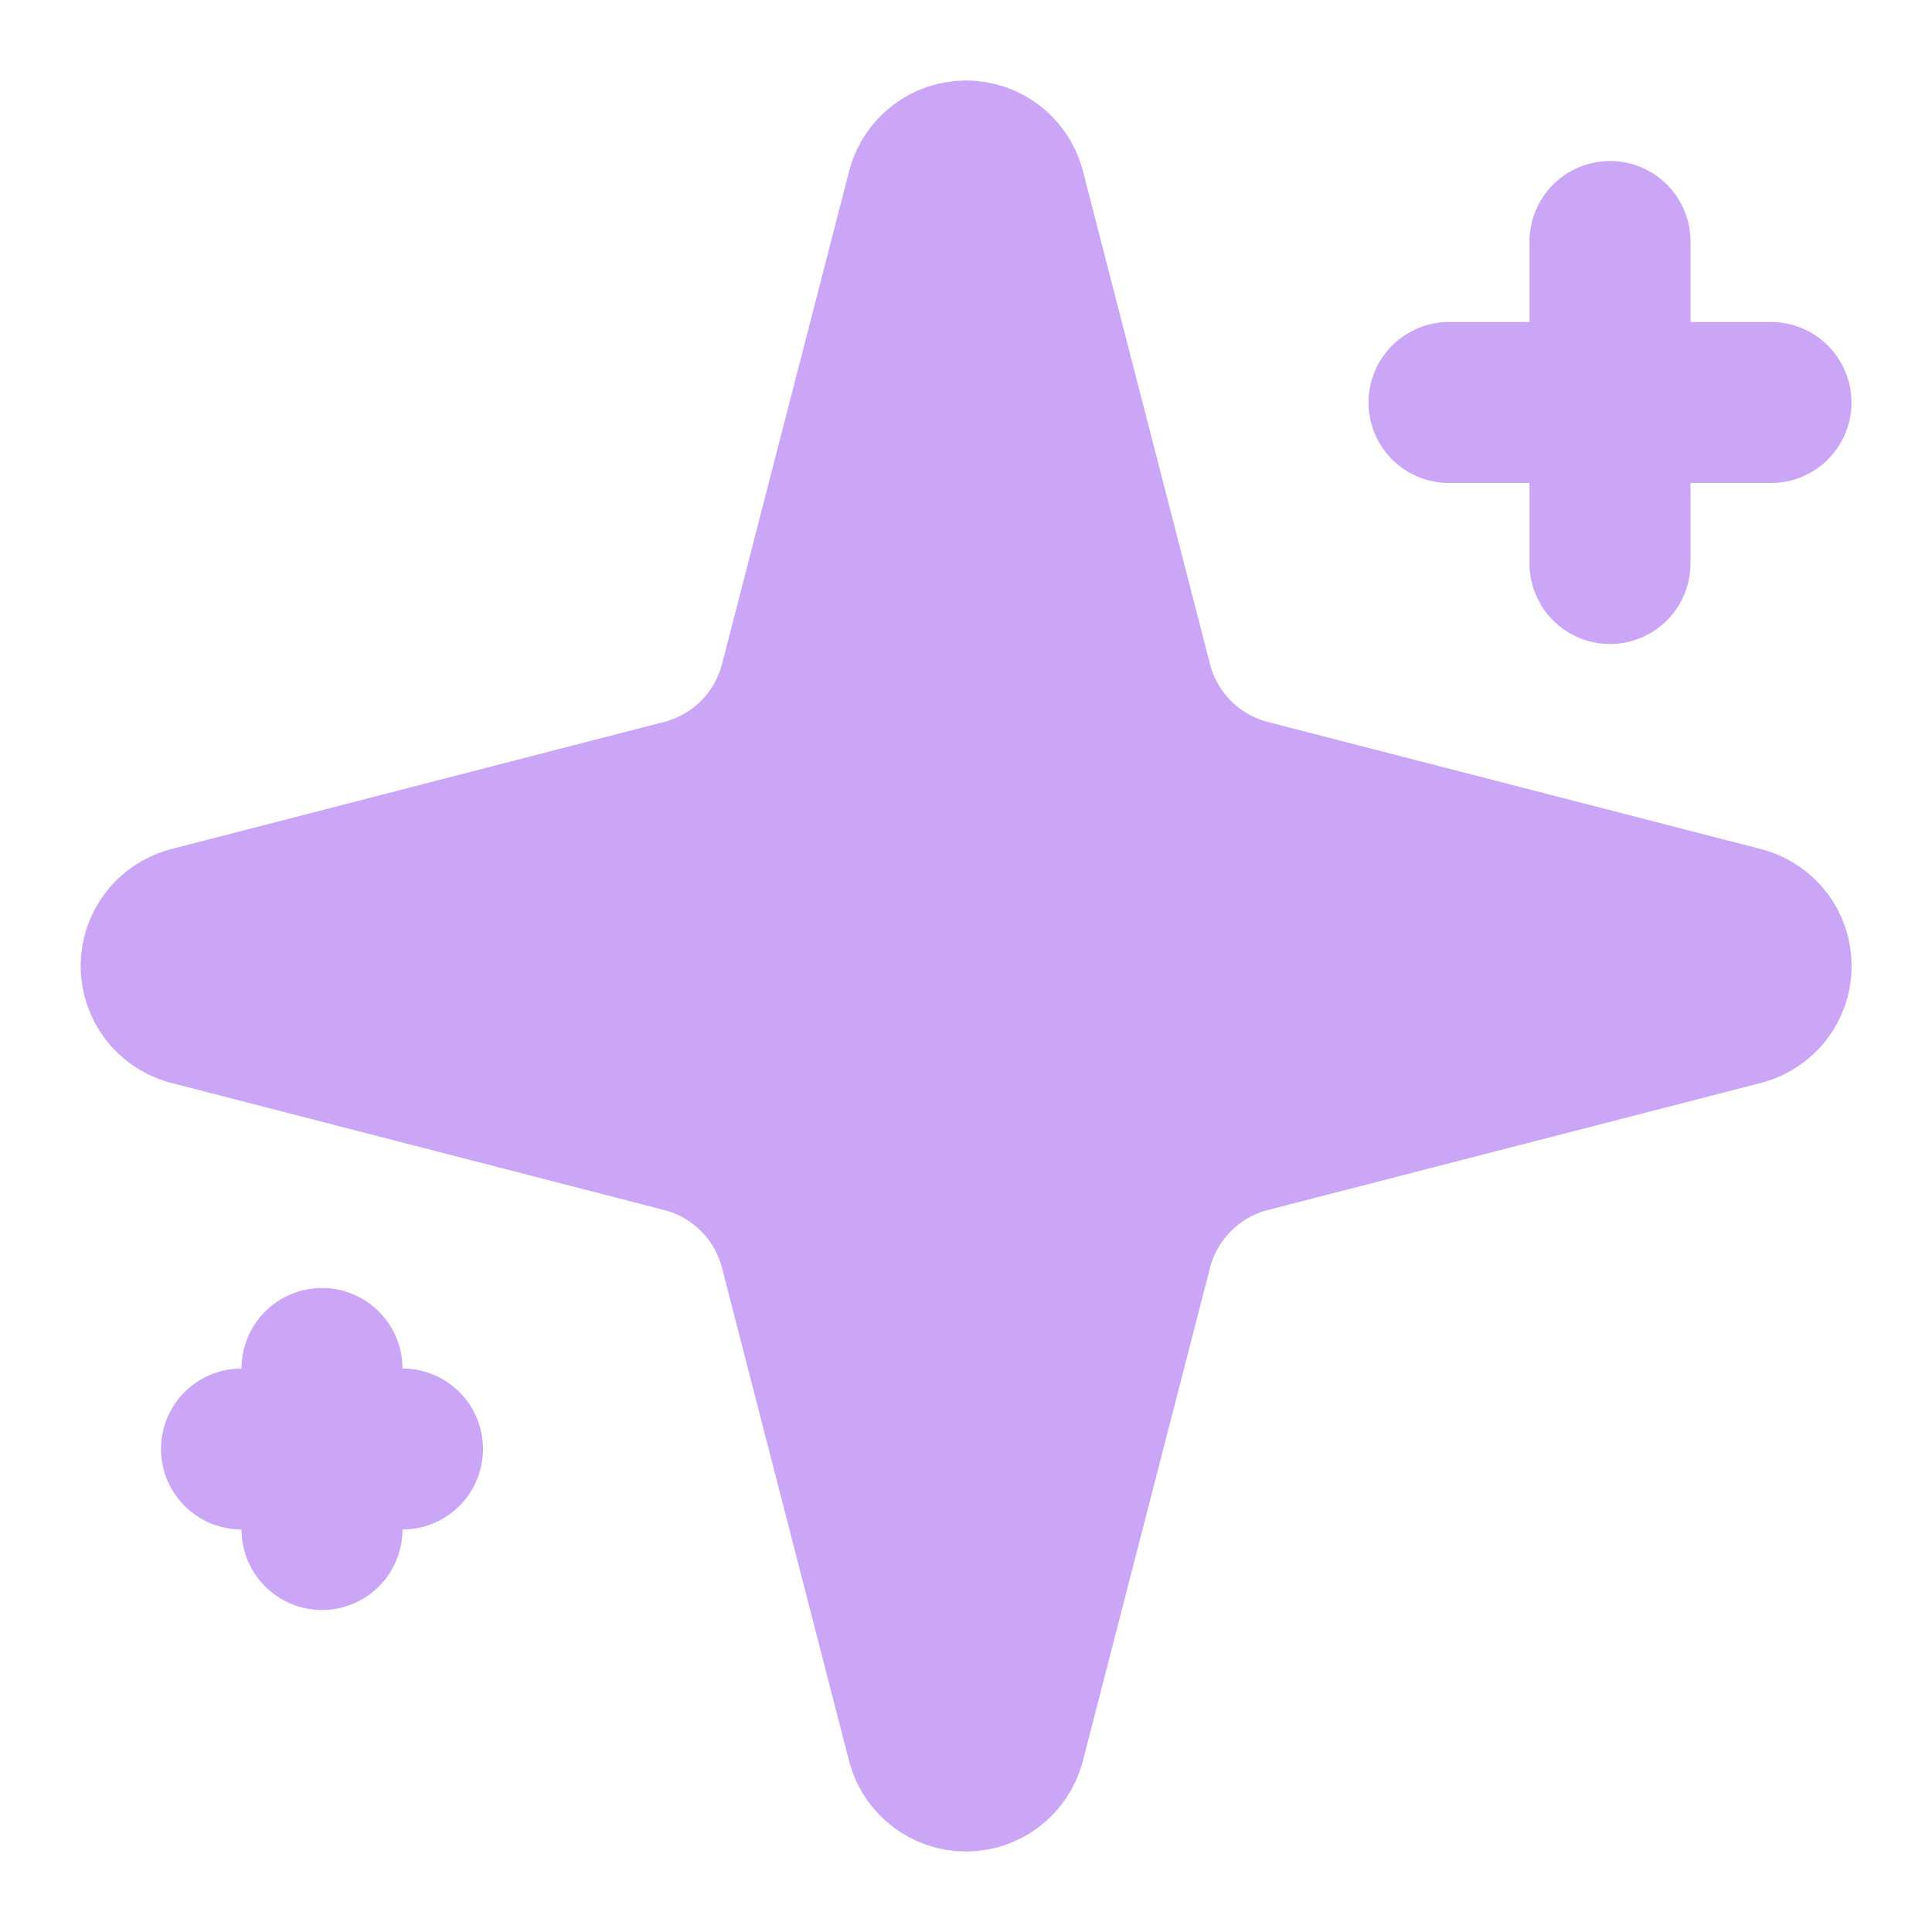
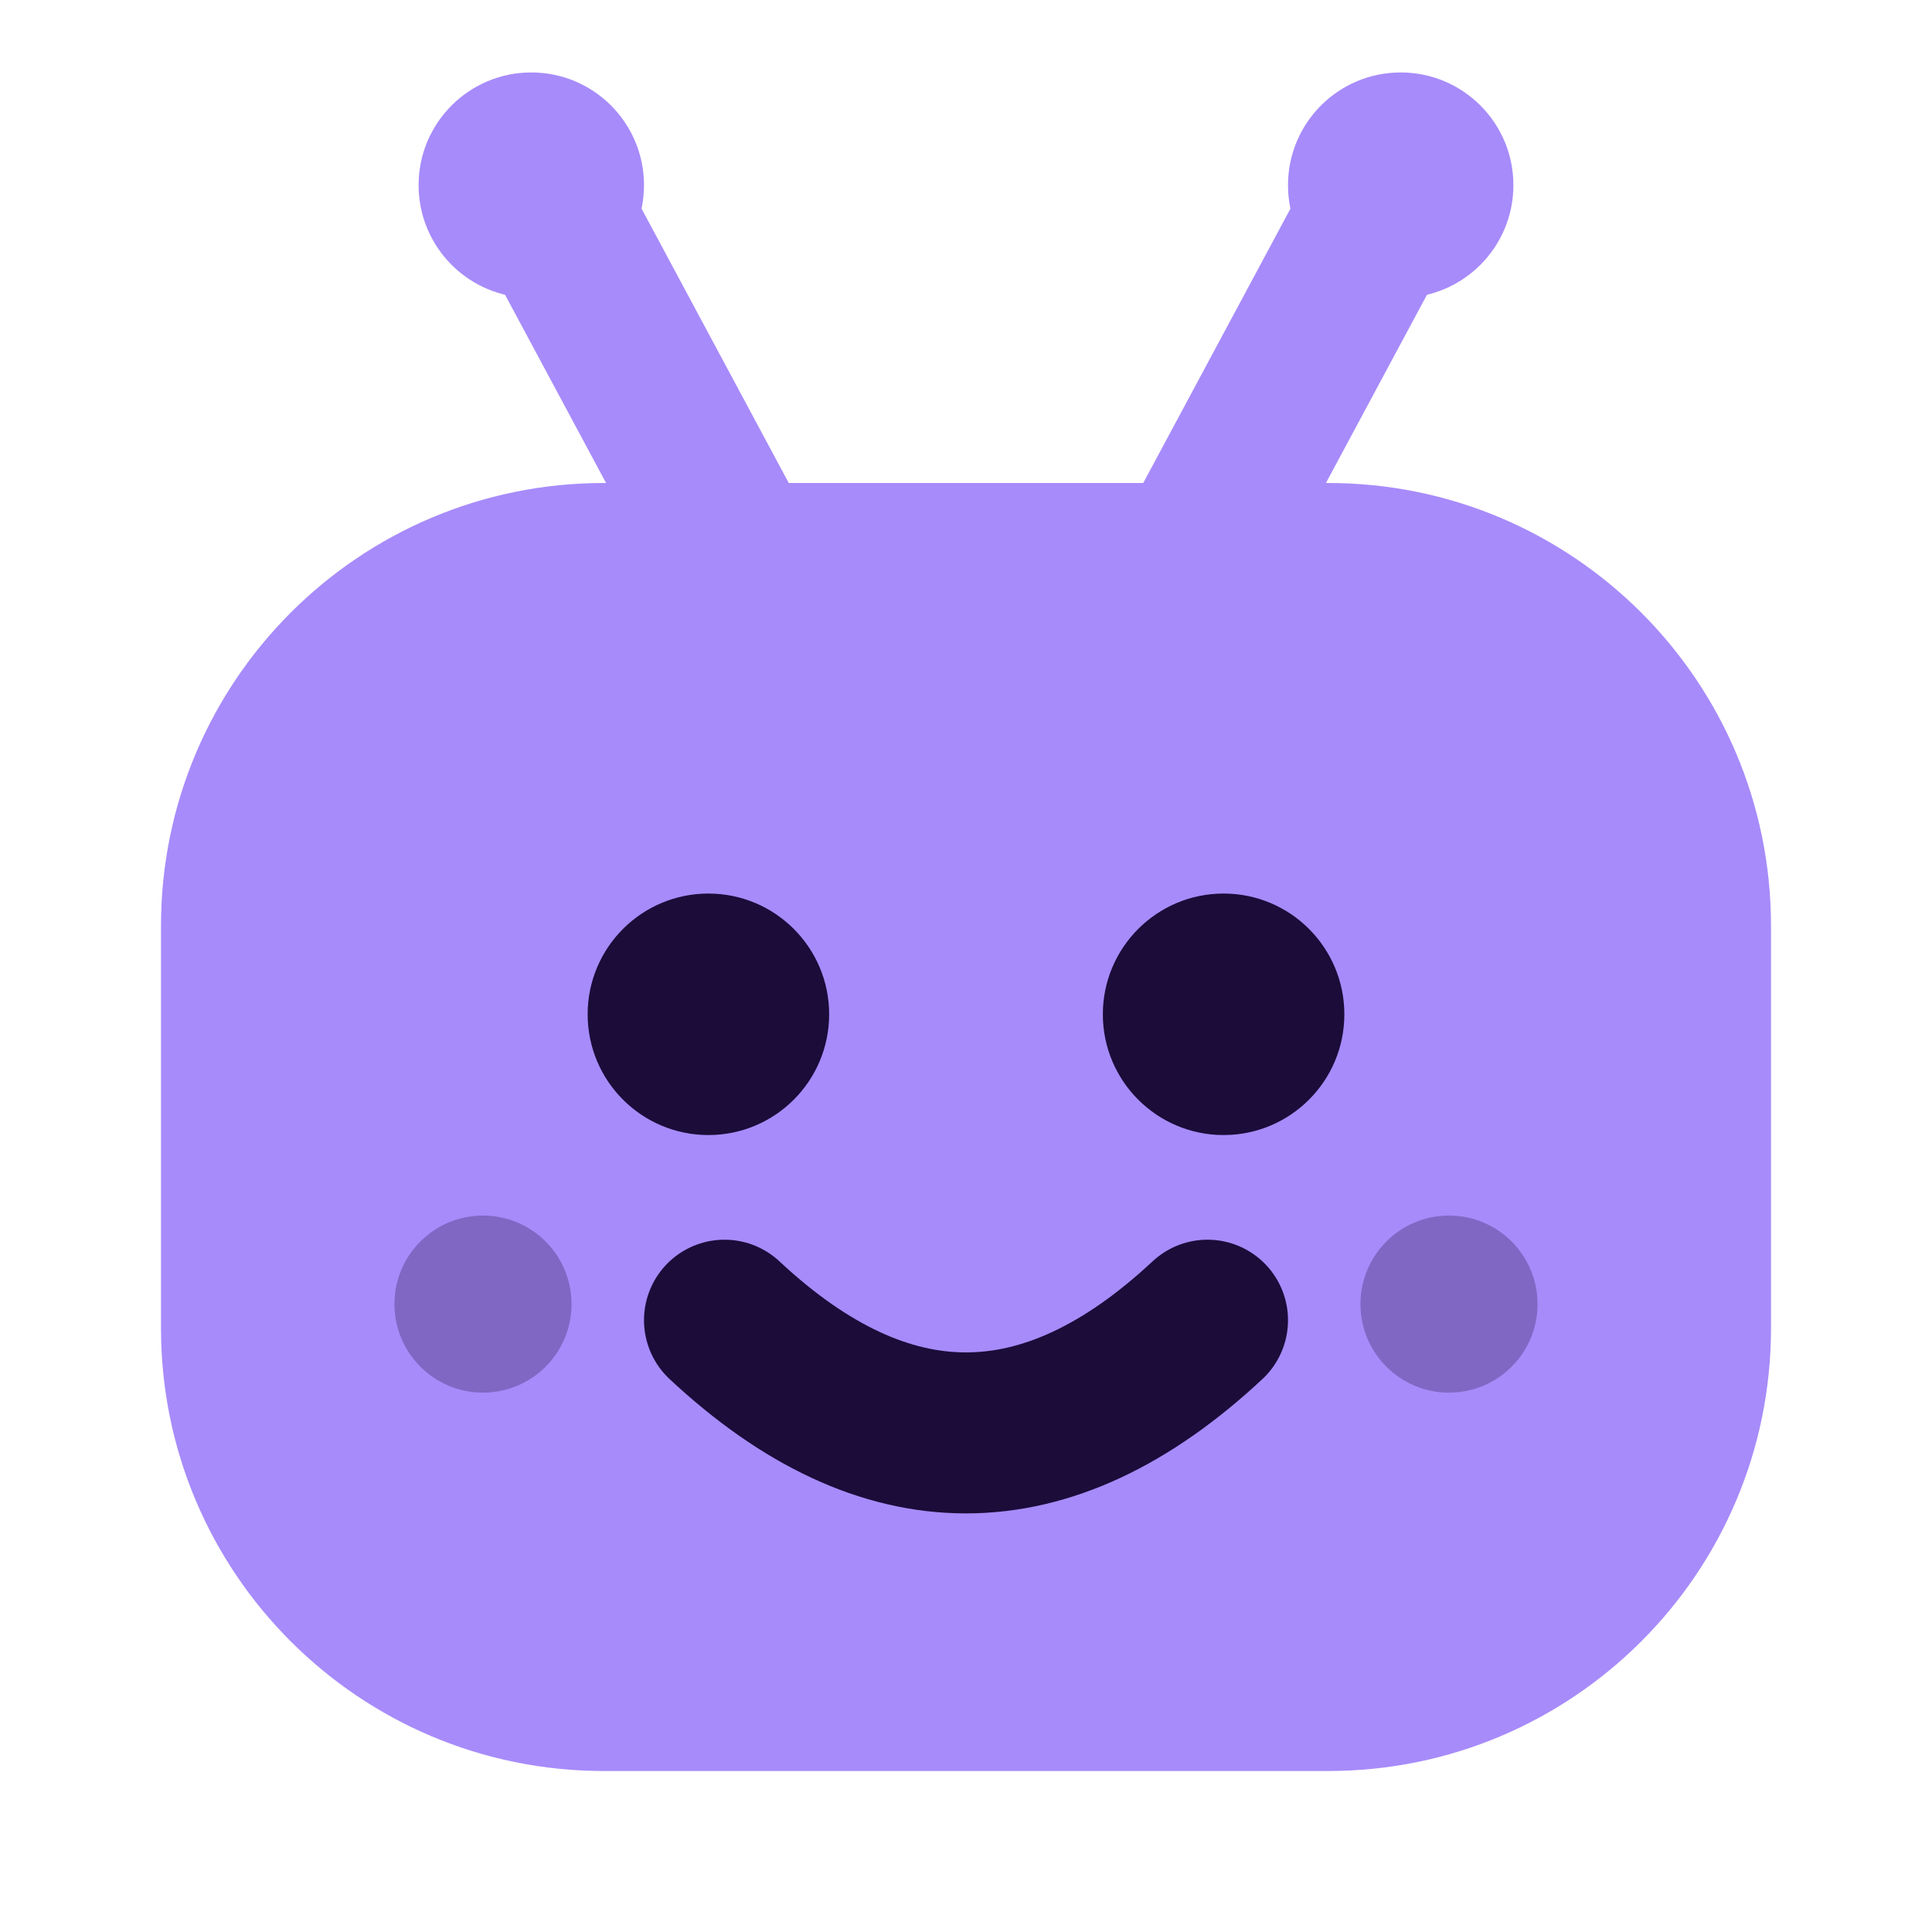
- <svg xmlns="http://www.w3.org/2000/svg" width="24" height="24" viewBox="0 0 24 24" fill="#cba6f7" stroke="#cba6f7" stroke-width="2" stroke-linecap="round" stroke-linejoin="round" class="lucide lucide-sparkles">
-   <path d="M9.937 15.5A2 2 0 0 0 8.5 14.063l-6.135-1.582a.5.5 0 0 1 0-.962L8.5 9.936A2 2 0 0 0 9.937 8.5l1.582-6.135a.5.5 0 0 1 .963 0L14.063 8.5A2 2 0 0 0 15.5 9.937l6.135 1.581a.5.5 0 0 1 0 .964L15.5 14.063a2 2 0 0 0-1.437 1.437l-1.582 6.135a.5.5 0 0 1-.963 0z" />
-   <path d="M20 3v4" />
-   <path d="M22 5h-4" />
-   <path d="M4 17v2" />
-   <path d="M5 18H3" />
+ <svg xmlns="http://www.w3.org/2000/svg" viewBox="0 0 24 24" width="24" height="24" fill="none">
+   <path d="M9.2 7 7 2.9M14.8 7 17 2.9" stroke="#a78bfa" stroke-width="2" stroke-linecap="round" />
+   <circle cx="6.6" cy="2.3" r="1.4" fill="#a78bfa" />
+   <circle cx="17.4" cy="2.3" r="1.4" fill="#a78bfa" />
+   <rect x="2" y="6" width="20" height="16" rx="5.5" fill="#a78bfa" />
+   <circle cx="6" cy="16.2" r="1.1" fill="#1b0c3a" opacity="0.28" />
+   <circle cx="18" cy="16.2" r="1.1" fill="#1b0c3a" opacity="0.28" />
+   <circle cx="8.8" cy="12.6" r="1.5" fill="#1b0c3a" />
+   <circle cx="15.2" cy="12.6" r="1.5" fill="#1b0c3a" />
+   <path d="M9 16.4q3 2.8 6 0" fill="none" stroke="#1b0c3a" stroke-width="2" stroke-linecap="round" />
</svg>
